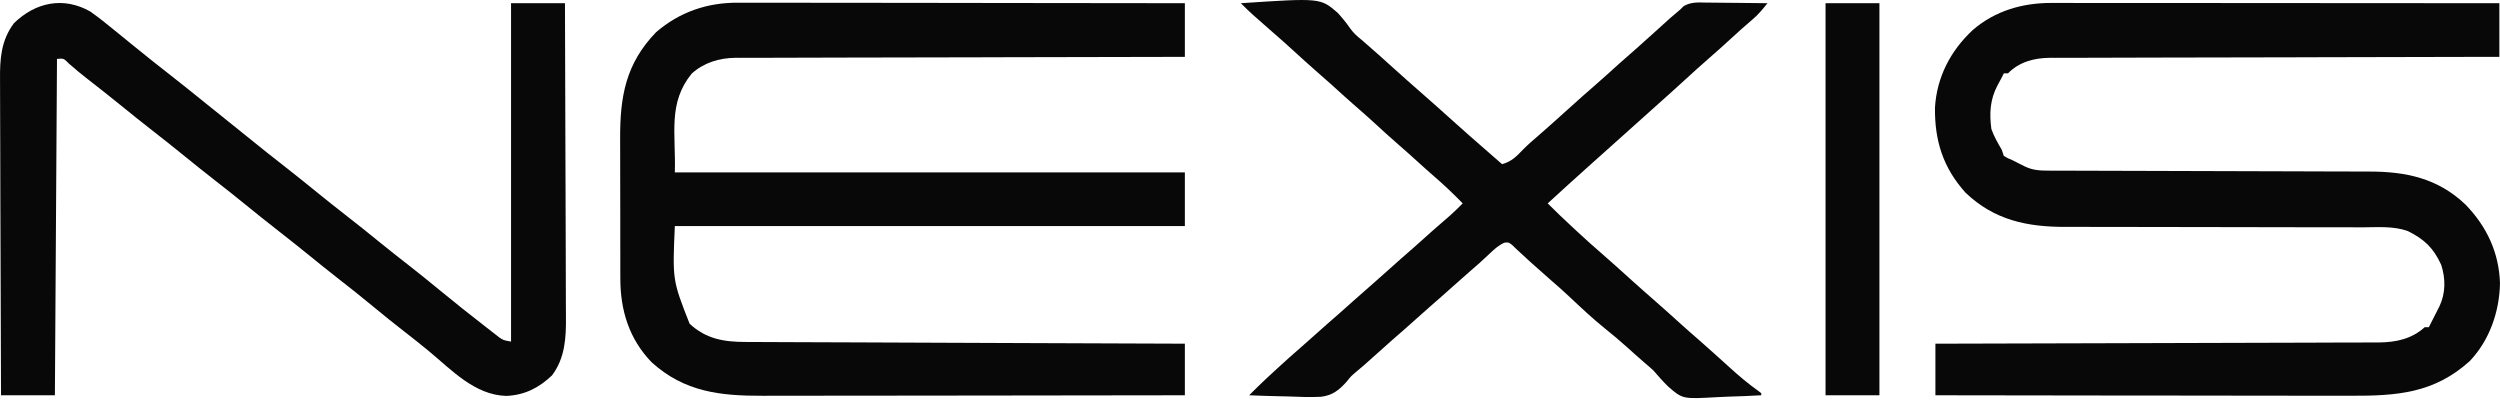
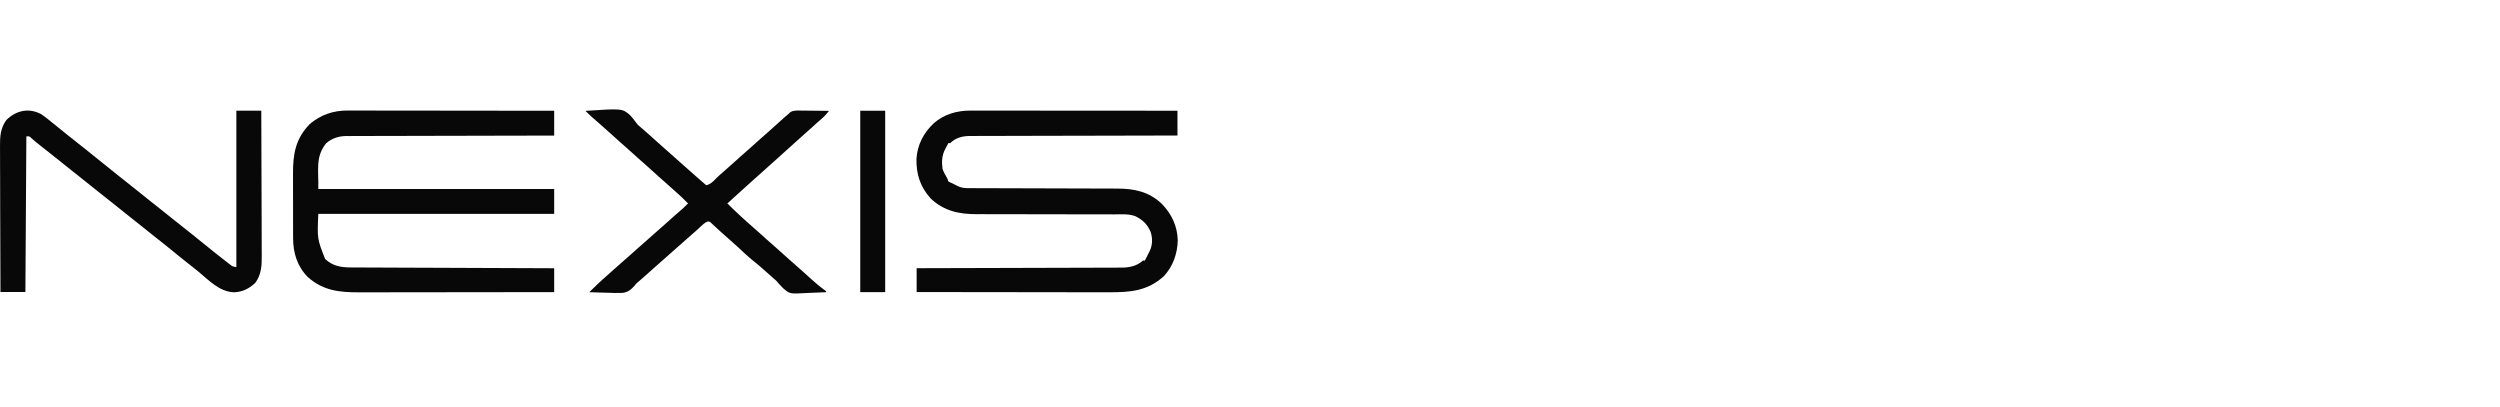
- <svg xmlns="http://www.w3.org/2000/svg" width="74" height="12" viewBox="0 0 74 12" fill="none">
-   <path d="M21.854 0.08C21.911 0.08 21.968 0.08 22.027 0.08C22.216 0.079 22.405 0.08 22.594 0.081C22.73 0.081 22.866 0.081 23.002 0.081C23.371 0.081 23.739 0.081 24.108 0.082C24.494 0.083 24.879 0.083 25.265 0.083C25.911 0.084 26.558 0.084 27.205 0.085C27.871 0.087 28.537 0.087 29.203 0.088C29.264 0.088 29.264 0.088 29.327 0.088C29.534 0.088 29.74 0.088 29.946 0.089C31.655 0.09 33.363 0.092 35.072 0.095C35.072 0.619 35.072 1.143 35.072 1.683C34.816 1.683 34.816 1.683 34.554 1.684C32.945 1.686 31.336 1.689 29.727 1.694C29.562 1.695 29.397 1.695 29.232 1.696C29.191 1.696 29.151 1.696 29.108 1.696C28.446 1.698 27.784 1.699 27.121 1.7C26.441 1.7 25.761 1.702 25.081 1.704C24.699 1.706 24.318 1.707 23.936 1.707C23.576 1.707 23.217 1.708 22.857 1.71C22.725 1.71 22.594 1.71 22.462 1.71C22.282 1.71 22.101 1.711 21.921 1.712C21.843 1.712 21.843 1.712 21.764 1.711C21.283 1.718 20.835 1.854 20.474 2.179C19.763 3.056 20.009 3.946 19.975 5.103C24.957 5.103 29.939 5.103 35.072 5.103C35.072 5.628 35.072 6.152 35.072 6.692C30.09 6.692 25.108 6.692 19.975 6.692C19.905 8.291 19.905 8.291 20.412 9.582C20.896 10.032 21.425 10.121 22.061 10.122C22.144 10.122 22.144 10.122 22.23 10.123C22.416 10.124 22.603 10.124 22.789 10.125C22.923 10.125 23.056 10.126 23.19 10.127C23.553 10.128 23.916 10.13 24.279 10.131C24.658 10.132 25.038 10.134 25.417 10.135C26.135 10.138 26.854 10.141 27.572 10.144C28.39 10.147 29.207 10.15 30.025 10.154C31.707 10.161 33.39 10.167 35.072 10.173C35.072 10.677 35.072 11.181 35.072 11.7C33.307 11.703 31.543 11.705 29.778 11.707C28.958 11.707 28.139 11.708 27.32 11.71C26.605 11.711 25.891 11.712 25.177 11.712C24.799 11.712 24.42 11.712 24.042 11.713C23.686 11.714 23.33 11.714 22.974 11.714C22.843 11.714 22.713 11.714 22.582 11.715C21.327 11.719 20.262 11.605 19.291 10.726C18.618 10.033 18.36 9.177 18.362 8.233C18.362 8.177 18.362 8.121 18.361 8.063C18.361 7.88 18.361 7.696 18.361 7.513C18.361 7.384 18.36 7.255 18.36 7.126C18.36 6.857 18.36 6.588 18.36 6.318C18.36 5.975 18.359 5.631 18.358 5.288C18.357 5.022 18.357 4.756 18.357 4.49C18.357 4.364 18.357 4.237 18.356 4.11C18.351 2.86 18.518 1.885 19.423 0.95C20.126 0.349 20.938 0.074 21.854 0.08Z" fill="#080808" />
-   <path d="M60.734 0.087C60.819 0.087 60.819 0.087 60.905 0.087C61.095 0.087 61.285 0.087 61.475 0.088C61.611 0.088 61.747 0.088 61.883 0.088C62.253 0.088 62.622 0.088 62.992 0.088C63.378 0.089 63.764 0.089 64.15 0.089C64.799 0.089 65.447 0.09 66.095 0.09C66.763 0.091 67.43 0.091 68.098 0.091C68.16 0.091 68.16 0.091 68.223 0.091C68.429 0.091 68.636 0.092 68.842 0.092C70.555 0.092 72.268 0.093 73.981 0.095C73.981 0.619 73.981 1.143 73.981 1.683C73.725 1.683 73.725 1.683 73.463 1.683C71.854 1.686 70.245 1.689 68.635 1.694C68.471 1.695 68.306 1.695 68.141 1.696C68.1 1.696 68.059 1.696 68.017 1.696C67.355 1.698 66.692 1.699 66.03 1.7C65.35 1.7 64.67 1.702 63.99 1.704C63.608 1.706 63.227 1.707 62.845 1.707C62.485 1.707 62.126 1.708 61.766 1.71C61.634 1.71 61.502 1.71 61.371 1.71C61.19 1.71 61.01 1.711 60.83 1.712C60.752 1.711 60.752 1.711 60.673 1.711C60.204 1.717 59.77 1.833 59.436 2.171C59.396 2.171 59.355 2.171 59.313 2.171C59.287 2.225 59.287 2.225 59.26 2.279C59.217 2.364 59.172 2.447 59.125 2.53C58.905 2.946 58.882 3.358 58.945 3.821C59.025 4.041 59.132 4.231 59.252 4.432C59.272 4.492 59.292 4.552 59.313 4.615C59.426 4.683 59.426 4.683 59.559 4.737C59.621 4.768 59.621 4.768 59.684 4.8C59.745 4.831 59.745 4.831 59.808 4.863C59.87 4.894 59.87 4.894 59.933 4.926C60.184 5.045 60.386 5.05 60.661 5.051C60.705 5.051 60.749 5.051 60.794 5.051C60.941 5.052 61.088 5.052 61.235 5.052C61.34 5.052 61.445 5.053 61.55 5.053C61.777 5.054 62.004 5.054 62.231 5.055C62.59 5.055 62.95 5.056 63.309 5.058C64.331 5.062 65.353 5.065 66.375 5.067C66.939 5.068 67.503 5.07 68.067 5.072C68.366 5.074 68.664 5.074 68.963 5.075C69.244 5.075 69.525 5.076 69.806 5.077C69.909 5.078 70.011 5.078 70.114 5.078C71.217 5.076 72.164 5.275 72.984 6.06C73.612 6.712 73.971 7.477 74 8.387C73.981 9.228 73.695 10.063 73.108 10.685C72.05 11.643 70.944 11.719 69.585 11.714C69.451 11.714 69.316 11.714 69.182 11.714C68.819 11.714 68.456 11.714 68.093 11.713C67.713 11.712 67.333 11.712 66.953 11.712C66.234 11.711 65.515 11.71 64.796 11.709C63.977 11.708 63.158 11.707 62.339 11.707C60.656 11.705 58.972 11.703 57.288 11.7C57.288 11.196 57.288 10.693 57.288 10.173C57.457 10.173 57.625 10.172 57.799 10.172C59.386 10.169 60.974 10.164 62.562 10.159C63.378 10.156 64.194 10.154 65.01 10.152C65.722 10.151 66.433 10.149 67.144 10.146C67.521 10.144 67.898 10.143 68.274 10.143C68.629 10.143 68.984 10.141 69.338 10.139C69.468 10.139 69.598 10.139 69.728 10.139C69.906 10.139 70.084 10.138 70.262 10.136C70.313 10.137 70.364 10.137 70.417 10.137C70.927 10.131 71.387 10.032 71.772 9.685C71.812 9.685 71.853 9.685 71.894 9.685C71.912 9.649 71.93 9.614 71.948 9.578C71.992 9.49 72.036 9.403 72.081 9.316C72.101 9.275 72.122 9.234 72.144 9.192C72.165 9.151 72.186 9.11 72.207 9.068C72.393 8.677 72.392 8.245 72.259 7.837C72.027 7.335 71.762 7.084 71.275 6.841C70.853 6.687 70.388 6.727 69.945 6.729C69.84 6.729 69.736 6.729 69.631 6.728C69.406 6.727 69.182 6.727 68.957 6.728C68.602 6.728 68.246 6.727 67.89 6.726C67.134 6.724 66.379 6.723 65.623 6.722C64.808 6.721 63.993 6.72 63.178 6.718C62.825 6.717 62.472 6.716 62.119 6.717C61.899 6.717 61.678 6.716 61.458 6.715C61.356 6.715 61.255 6.715 61.153 6.716C60.009 6.72 59.032 6.518 58.181 5.705C57.514 4.964 57.265 4.166 57.275 3.189C57.328 2.285 57.734 1.503 58.393 0.889C59.057 0.316 59.87 0.084 60.734 0.087Z" fill="#080808" />
-   <path d="M2.669 0.339C2.925 0.52 3.169 0.714 3.411 0.914C3.571 1.047 3.733 1.177 3.895 1.308C3.978 1.375 4.061 1.442 4.144 1.509C4.407 1.723 4.672 1.933 4.939 2.141C5.339 2.452 5.733 2.77 6.126 3.088C6.302 3.232 6.48 3.374 6.658 3.515C6.877 3.69 7.095 3.866 7.313 4.042C7.7 4.356 8.088 4.666 8.481 4.971C8.798 5.218 9.11 5.471 9.422 5.724C9.685 5.938 9.95 6.148 10.217 6.356C10.57 6.629 10.917 6.909 11.263 7.19C11.525 7.403 11.788 7.611 12.055 7.818C12.377 8.068 12.694 8.325 13.01 8.585C13.464 8.959 13.924 9.325 14.39 9.685C14.441 9.724 14.492 9.764 14.544 9.805C14.587 9.839 14.63 9.872 14.674 9.906C14.709 9.933 14.744 9.961 14.78 9.989C14.898 10.069 14.898 10.069 15.127 10.112C15.127 6.806 15.127 3.501 15.127 0.095C15.653 0.095 16.18 0.095 16.723 0.095C16.728 1.405 16.733 2.716 16.735 4.026C16.736 4.635 16.738 5.243 16.741 5.852C16.743 6.382 16.745 6.913 16.746 7.443C16.746 7.724 16.747 8.005 16.748 8.286C16.75 8.55 16.751 8.815 16.75 9.079C16.75 9.176 16.751 9.273 16.752 9.37C16.758 9.994 16.729 10.594 16.339 11.112C15.948 11.483 15.528 11.697 14.981 11.719C14.046 11.69 13.368 10.95 12.688 10.388C12.461 10.2 12.23 10.018 11.997 9.837C11.675 9.588 11.36 9.333 11.046 9.074C10.696 8.786 10.344 8.503 9.986 8.226C9.713 8.013 9.443 7.796 9.174 7.577C8.869 7.33 8.563 7.085 8.253 6.844C7.901 6.571 7.554 6.291 7.208 6.01C6.945 5.796 6.68 5.586 6.412 5.378C6.06 5.105 5.713 4.825 5.367 4.544C5.104 4.33 4.839 4.12 4.571 3.912C4.219 3.639 3.873 3.36 3.527 3.079C3.217 2.827 2.903 2.581 2.588 2.336C2.401 2.191 2.22 2.042 2.043 1.885C1.884 1.725 1.884 1.725 1.687 1.744C1.667 5.03 1.646 8.315 1.625 11.7C1.099 11.7 0.572 11.7 0.03 11.7C0.024 10.381 0.02 9.061 0.017 7.742C0.016 7.129 0.014 6.517 0.011 5.904C0.009 5.37 0.007 4.836 0.007 4.301C0.006 4.019 0.006 3.736 0.004 3.453C0.002 3.187 0.002 2.921 0.002 2.654C0.002 2.557 0.001 2.459 0.001 2.362C-0.005 1.742 0.03 1.199 0.413 0.686C1.053 0.064 1.879 -0.106 2.669 0.339Z" fill="#080808" />
-   <path d="M36.729 0.095C39.086 -0.061 39.086 -0.061 39.595 0.379C39.732 0.528 39.856 0.681 39.971 0.848C40.066 0.982 40.18 1.08 40.308 1.183C40.646 1.472 40.975 1.772 41.306 2.069C41.538 2.278 41.771 2.486 42.007 2.691C42.35 2.988 42.687 3.293 43.025 3.596C43.338 3.877 43.653 4.156 43.971 4.431C44.063 4.512 44.155 4.592 44.247 4.672C44.288 4.708 44.329 4.744 44.372 4.781C44.401 4.806 44.431 4.832 44.462 4.859C44.742 4.783 44.889 4.629 45.083 4.426C45.233 4.274 45.394 4.136 45.557 3.996C45.809 3.779 46.055 3.555 46.303 3.332C46.885 2.809 46.885 2.809 47.158 2.572C47.416 2.349 47.667 2.12 47.92 1.891C48.093 1.735 48.269 1.582 48.445 1.429C48.602 1.291 48.757 1.151 48.911 1.011C49.481 0.494 49.481 0.494 49.74 0.278C49.771 0.246 49.803 0.214 49.836 0.182C50.056 0.053 50.272 0.072 50.519 0.077C50.596 0.077 50.596 0.077 50.675 0.078C50.839 0.079 51.003 0.081 51.167 0.083C51.278 0.084 51.389 0.085 51.5 0.086C51.773 0.088 52.045 0.091 52.317 0.095C52.173 0.277 52.036 0.442 51.857 0.591C51.638 0.777 51.424 0.969 51.213 1.164C51.01 1.349 50.807 1.534 50.599 1.713C50.361 1.919 50.129 2.131 49.897 2.343C49.601 2.614 49.303 2.882 49.003 3.149C48.901 3.24 48.799 3.332 48.696 3.424C48.287 3.79 47.878 4.157 47.469 4.523C47.418 4.569 47.367 4.614 47.315 4.661C47.215 4.751 47.114 4.841 47.013 4.931C46.61 5.291 46.211 5.655 45.812 6.02C46.058 6.268 46.311 6.507 46.568 6.745C46.609 6.783 46.65 6.821 46.692 6.86C46.93 7.08 47.169 7.297 47.415 7.508C47.715 7.767 48.008 8.035 48.302 8.3C48.533 8.507 48.765 8.714 48.999 8.917C49.257 9.14 49.508 9.37 49.761 9.598C49.935 9.756 50.113 9.911 50.291 10.065C50.433 10.189 50.574 10.315 50.714 10.441C50.766 10.487 50.817 10.533 50.87 10.581C50.976 10.676 51.082 10.771 51.187 10.867C51.464 11.119 51.742 11.356 52.047 11.572C52.09 11.605 52.09 11.605 52.133 11.639C52.133 11.659 52.133 11.68 52.133 11.7C51.807 11.719 51.481 11.732 51.154 11.741C51.044 11.744 50.933 11.749 50.822 11.756C49.806 11.813 49.806 11.813 49.382 11.446C49.226 11.293 49.084 11.133 48.942 10.967C48.858 10.89 48.773 10.815 48.685 10.742C48.506 10.588 48.331 10.431 48.156 10.273C47.948 10.086 47.737 9.908 47.519 9.734C47.147 9.435 46.801 9.109 46.453 8.782C46.261 8.603 46.066 8.428 45.866 8.257C45.724 8.134 45.584 8.009 45.444 7.883C45.392 7.837 45.341 7.791 45.288 7.744C45.19 7.656 45.093 7.566 44.997 7.476C44.955 7.436 44.912 7.397 44.868 7.356C44.813 7.303 44.813 7.303 44.756 7.248C44.651 7.169 44.651 7.169 44.528 7.184C44.358 7.261 44.245 7.366 44.109 7.493C44.055 7.543 44.001 7.593 43.945 7.645C43.893 7.693 43.841 7.741 43.787 7.791C43.705 7.863 43.623 7.934 43.541 8.005C43.355 8.166 43.172 8.329 42.989 8.493C42.767 8.693 42.543 8.89 42.318 9.085C42.172 9.213 42.028 9.342 41.884 9.471C41.662 9.67 41.439 9.867 41.213 10.062C41.068 10.19 40.924 10.319 40.78 10.448C40.338 10.845 40.338 10.845 40.112 11.032C39.978 11.148 39.978 11.148 39.867 11.29C39.639 11.546 39.44 11.707 39.094 11.745C38.773 11.761 38.454 11.748 38.133 11.735C38.021 11.732 37.908 11.729 37.796 11.727C37.522 11.721 37.248 11.712 36.975 11.7C37.142 11.533 37.309 11.367 37.482 11.206C37.517 11.174 37.553 11.141 37.589 11.107C37.626 11.074 37.662 11.04 37.7 11.005C37.757 10.953 37.757 10.953 37.815 10.899C38.045 10.687 38.277 10.479 38.514 10.275C38.657 10.151 38.798 10.025 38.939 9.898C39.16 9.699 39.384 9.502 39.61 9.307C39.755 9.179 39.899 9.05 40.043 8.921C40.265 8.722 40.489 8.525 40.715 8.329C40.86 8.202 41.004 8.073 41.148 7.944C41.37 7.744 41.594 7.547 41.819 7.352C42.017 7.179 42.213 7.002 42.408 6.826C42.584 6.67 42.762 6.515 42.941 6.362C43.064 6.252 43.18 6.137 43.296 6.02C43.023 5.741 42.745 5.474 42.449 5.22C42.289 5.082 42.133 4.94 41.976 4.798C41.785 4.624 41.593 4.452 41.397 4.283C41.155 4.073 40.919 3.857 40.683 3.64C40.474 3.449 40.262 3.261 40.047 3.076C39.831 2.887 39.62 2.694 39.408 2.501C39.275 2.381 39.14 2.262 39.004 2.145C38.761 1.935 38.526 1.719 38.289 1.503C38.081 1.312 37.869 1.124 37.655 0.939C37.024 0.388 37.024 0.388 36.729 0.095Z" fill="#080808" />
-   <path d="M54.036 0.095C54.562 0.095 55.089 0.095 55.631 0.095C55.631 3.925 55.631 7.754 55.631 11.7C55.105 11.7 54.578 11.7 54.036 11.7C54.036 7.87 54.036 4.041 54.036 0.095Z" fill="#080808" />
+ <svg xmlns="http://www.w3.org/2000/svg" width="160" height="26" viewBox="0 0 160 26" fill="none">
+   <path d="M2.669 7.326C2.925 7.508 3.169 7.702 3.411 7.902C3.571 8.034 3.733 8.164 3.895 8.295C3.978 8.362 4.061 8.429 4.144 8.497C4.407 8.71 4.672 8.92 4.939 9.128C5.339 9.439 5.733 9.757 6.126 10.076C6.302 10.219 6.48 10.361 6.658 10.503C6.877 10.677 7.095 10.853 7.313 11.03C7.7 11.343 8.088 11.653 8.481 11.959C8.798 12.206 9.11 12.458 9.422 12.712C9.685 12.925 9.95 13.135 10.217 13.343C10.57 13.617 10.917 13.896 11.263 14.178C11.525 14.39 11.788 14.599 12.055 14.805C12.377 15.056 12.694 15.313 13.01 15.572C13.464 15.947 13.924 16.312 14.39 16.672C14.441 16.712 14.492 16.752 14.544 16.793C14.587 16.826 14.63 16.859 14.674 16.893C14.709 16.921 14.744 16.948 14.78 16.976C14.898 17.056 14.898 17.056 15.127 17.099C15.127 13.794 15.127 10.488 15.127 7.082C15.653 7.082 16.18 7.082 16.723 7.082C16.728 8.392 16.733 9.703 16.735 11.013C16.736 11.622 16.738 12.23 16.741 12.839C16.743 13.369 16.745 13.9 16.746 14.431C16.746 14.711 16.747 14.992 16.748 15.273C16.75 15.537 16.751 15.802 16.75 16.067C16.75 16.163 16.751 16.26 16.752 16.357C16.758 16.981 16.729 17.581 16.339 18.1C15.948 18.471 15.528 18.684 14.981 18.707C14.046 18.677 13.368 17.937 12.688 17.375C12.461 17.188 12.23 17.005 11.997 16.825C11.675 16.576 11.36 16.32 11.046 16.061C10.696 15.773 10.344 15.49 9.986 15.213C9.713 15 9.443 14.783 9.174 14.565C8.869 14.317 8.563 14.072 8.253 13.832C7.901 13.558 7.554 13.278 7.208 12.997C6.945 12.784 6.68 12.573 6.412 12.366C6.06 12.092 5.713 11.812 5.367 11.531C5.104 11.318 4.839 11.107 4.571 10.9C4.219 10.626 3.873 10.347 3.527 10.066C3.217 9.815 2.903 9.568 2.588 9.323C2.401 9.178 2.22 9.03 2.043 8.872C1.884 8.712 1.884 8.712 1.687 8.731C1.667 12.017 1.646 15.303 1.625 18.688C1.099 18.688 0.572 18.688 0.03 18.688C0.024 17.368 0.02 16.049 0.017 14.729C0.016 14.117 0.014 13.504 0.011 12.891C0.009 12.357 0.007 11.823 0.007 11.289C0.006 11.006 0.006 10.723 0.004 10.441C0.002 10.174 0.002 9.908 0.002 9.641C0.002 9.544 0.001 9.446 0.001 9.349C-0.005 8.73 0.03 8.186 0.413 7.674C1.053 7.051 1.879 6.882 2.669 7.326Z" fill="#080808" />
+   <path d="M22.251 7.074C22.308 7.074 22.364 7.074 22.423 7.074C22.612 7.074 22.801 7.075 22.99 7.075C23.127 7.075 23.263 7.075 23.399 7.075C23.767 7.075 24.136 7.076 24.505 7.077C24.89 7.077 25.276 7.078 25.661 7.078C26.308 7.078 26.955 7.079 27.601 7.08C28.267 7.081 28.933 7.082 29.599 7.082C29.661 7.082 29.661 7.082 29.724 7.082C29.93 7.083 30.136 7.083 30.342 7.083C32.051 7.084 33.76 7.086 35.468 7.089C35.468 7.613 35.468 8.137 35.468 8.677C35.212 8.678 35.212 8.678 34.951 8.678C33.342 8.68 31.732 8.684 30.123 8.688C29.958 8.689 29.794 8.689 29.629 8.69C29.588 8.69 29.547 8.69 29.505 8.69C28.842 8.692 28.18 8.693 27.518 8.694C26.838 8.695 26.158 8.696 25.478 8.699C25.096 8.7 24.714 8.701 24.332 8.701C23.973 8.701 23.613 8.702 23.254 8.704C23.122 8.705 22.99 8.705 22.858 8.704C22.678 8.704 22.498 8.705 22.317 8.707C22.24 8.706 22.24 8.706 22.161 8.705C21.68 8.712 21.231 8.848 20.87 9.174C20.16 10.05 20.406 10.94 20.371 12.098C25.353 12.098 30.335 12.098 35.468 12.098C35.468 12.622 35.468 13.146 35.468 13.686C30.486 13.686 25.504 13.686 20.371 13.686C20.301 15.285 20.301 15.285 20.809 16.576C21.293 17.026 21.821 17.116 22.457 17.116C22.541 17.117 22.541 17.117 22.626 17.117C22.813 17.118 22.999 17.119 23.186 17.119C23.319 17.12 23.453 17.12 23.587 17.121C23.95 17.123 24.312 17.124 24.675 17.125C25.055 17.126 25.434 17.128 25.813 17.13C26.532 17.133 27.25 17.136 27.968 17.138C28.786 17.141 29.604 17.145 30.422 17.148C32.104 17.155 33.786 17.161 35.468 17.168C35.468 17.672 35.468 18.175 35.468 18.695C33.704 18.698 31.939 18.7 30.174 18.701C29.355 18.702 28.535 18.703 27.716 18.704C27.002 18.705 26.288 18.706 25.573 18.706C25.195 18.706 24.817 18.707 24.439 18.708C24.083 18.709 23.727 18.709 23.37 18.709C23.24 18.709 23.109 18.709 22.979 18.709C21.724 18.714 20.659 18.599 19.687 17.72C19.014 17.027 18.756 16.172 18.759 15.228C18.759 15.172 18.758 15.116 18.758 15.058C18.757 14.874 18.757 14.691 18.757 14.507C18.757 14.378 18.757 14.25 18.756 14.121C18.756 13.851 18.756 13.582 18.756 13.313C18.757 12.969 18.756 12.626 18.754 12.282C18.753 12.016 18.753 11.75 18.753 11.485C18.753 11.358 18.753 11.231 18.753 11.105C18.747 9.854 18.915 8.879 19.819 7.944C20.523 7.343 21.334 7.068 22.251 7.074Z" fill="#080808" />
+   <path d="M37.468 7.095C39.825 6.939 39.825 6.939 40.334 7.379C40.471 7.528 40.596 7.681 40.71 7.848C40.805 7.982 40.919 8.08 41.047 8.183C41.385 8.472 41.714 8.772 42.045 9.069C42.278 9.278 42.51 9.486 42.746 9.691C43.089 9.988 43.426 10.293 43.764 10.596C44.077 10.877 44.392 11.156 44.71 11.431C44.802 11.512 44.894 11.592 44.986 11.672C45.027 11.708 45.068 11.744 45.111 11.781C45.141 11.806 45.17 11.832 45.201 11.859C45.481 11.783 45.628 11.629 45.822 11.427C45.972 11.274 46.133 11.136 46.296 10.996C46.548 10.778 46.794 10.555 47.042 10.332C47.624 9.809 47.624 9.809 47.897 9.572C48.155 9.349 48.407 9.12 48.659 8.891C48.832 8.735 49.008 8.582 49.184 8.429C49.341 8.291 49.496 8.151 49.65 8.011C50.22 7.494 50.22 7.494 50.479 7.278C50.51 7.246 50.542 7.214 50.575 7.182C50.795 7.053 51.011 7.072 51.258 7.077C51.336 7.077 51.336 7.077 51.414 7.078C51.578 7.079 51.742 7.081 51.906 7.083C52.017 7.084 52.128 7.085 52.239 7.086C52.512 7.088 52.784 7.091 53.056 7.095C52.912 7.277 52.775 7.442 52.596 7.591C52.377 7.777 52.163 7.969 51.952 8.164C51.749 8.349 51.546 8.534 51.338 8.713C51.1 8.919 50.868 9.131 50.636 9.343C50.34 9.614 50.042 9.882 49.742 10.149C49.64 10.24 49.538 10.332 49.435 10.424C49.026 10.79 48.617 11.157 48.208 11.523C48.157 11.569 48.106 11.614 48.054 11.661C47.953 11.751 47.853 11.841 47.752 11.931C47.349 12.291 46.95 12.655 46.551 13.02C46.797 13.268 47.05 13.507 47.307 13.745C47.348 13.783 47.389 13.821 47.431 13.86C47.669 14.08 47.908 14.297 48.154 14.508C48.454 14.767 48.747 15.035 49.041 15.3C49.272 15.507 49.504 15.714 49.739 15.917C49.996 16.14 50.247 16.369 50.5 16.598C50.675 16.756 50.852 16.911 51.03 17.065C51.172 17.189 51.313 17.315 51.453 17.441C51.505 17.487 51.556 17.533 51.609 17.581C51.715 17.676 51.821 17.771 51.926 17.867C52.203 18.119 52.481 18.356 52.786 18.572C52.829 18.605 52.829 18.605 52.872 18.639C52.872 18.659 52.872 18.68 52.872 18.7C52.546 18.719 52.22 18.732 51.893 18.741C51.783 18.744 51.672 18.749 51.562 18.756C50.545 18.813 50.545 18.813 50.121 18.446C49.965 18.293 49.823 18.133 49.681 17.967C49.597 17.89 49.512 17.815 49.424 17.742C49.245 17.588 49.069 17.431 48.895 17.273C48.687 17.086 48.476 16.908 48.258 16.734C47.886 16.435 47.54 16.109 47.192 15.782C47 15.603 46.805 15.428 46.605 15.258C46.463 15.134 46.323 15.009 46.183 14.883C46.131 14.837 46.08 14.791 46.027 14.744C45.929 14.656 45.832 14.566 45.736 14.476C45.694 14.436 45.651 14.396 45.608 14.356C45.552 14.303 45.552 14.303 45.495 14.248C45.39 14.169 45.39 14.169 45.267 14.184C45.096 14.261 44.984 14.366 44.848 14.493C44.794 14.543 44.74 14.593 44.684 14.645C44.632 14.693 44.58 14.741 44.526 14.791C44.444 14.863 44.362 14.934 44.28 15.005C44.094 15.166 43.911 15.329 43.728 15.493C43.506 15.693 43.282 15.89 43.057 16.085C42.911 16.212 42.767 16.341 42.623 16.471C42.401 16.67 42.178 16.867 41.952 17.062C41.806 17.19 41.663 17.319 41.519 17.448C41.077 17.845 41.077 17.845 40.852 18.032C40.717 18.148 40.717 18.148 40.606 18.291C40.378 18.546 40.179 18.707 39.833 18.745C39.512 18.761 39.193 18.748 38.872 18.735C38.76 18.732 38.647 18.729 38.535 18.727C38.261 18.721 37.987 18.712 37.714 18.7C37.881 18.533 38.048 18.367 38.221 18.206C38.257 18.174 38.292 18.141 38.328 18.107C38.365 18.074 38.401 18.04 38.439 18.006C38.496 17.953 38.496 17.953 38.554 17.899C38.784 17.687 39.016 17.479 39.253 17.275C39.396 17.151 39.537 17.025 39.678 16.898C39.9 16.699 40.123 16.502 40.349 16.307C40.494 16.179 40.638 16.05 40.782 15.921C41.004 15.722 41.228 15.525 41.453 15.329C41.599 15.202 41.743 15.073 41.887 14.944C42.109 14.744 42.333 14.547 42.558 14.352C42.756 14.179 42.952 14.002 43.147 13.826C43.323 13.669 43.501 13.515 43.68 13.362C43.803 13.252 43.919 13.137 44.035 13.02C43.762 12.741 43.484 12.474 43.188 12.22C43.028 12.082 42.872 11.94 42.715 11.798C42.524 11.624 42.332 11.451 42.136 11.283C41.894 11.073 41.658 10.857 41.422 10.64C41.213 10.449 41.001 10.261 40.786 10.076C40.57 9.887 40.359 9.694 40.147 9.501C40.014 9.381 39.879 9.262 39.743 9.145C39.501 8.935 39.265 8.719 39.029 8.503C38.82 8.312 38.608 8.124 38.394 7.939C37.763 7.388 37.763 7.388 37.468 7.095Z" fill="#080808" />
+   <path d="M55.056 7.089C55.583 7.089 56.109 7.089 56.652 7.089C56.652 10.919 56.652 14.749 56.652 18.695C56.126 18.695 55.599 18.695 55.056 18.695C55.056 14.865 55.056 11.035 55.056 7.089Z" fill="#080808" />
+   <path d="M62.111 7.078C62.196 7.078 62.196 7.078 62.282 7.078C62.472 7.078 62.662 7.078 62.852 7.079C62.988 7.079 63.124 7.079 63.26 7.079C63.63 7.079 64 7.079 64.369 7.079C64.755 7.08 65.141 7.08 65.528 7.08C66.176 7.08 66.824 7.08 67.472 7.081C68.14 7.082 68.808 7.082 69.475 7.082C69.537 7.082 69.537 7.082 69.6 7.082C69.807 7.082 70.013 7.082 70.22 7.083C71.932 7.083 73.645 7.084 75.358 7.086C75.358 7.61 75.358 8.134 75.358 8.674C75.102 8.674 75.102 8.674 74.84 8.674C73.231 8.677 71.622 8.68 70.013 8.685C69.848 8.686 69.683 8.686 69.518 8.686C69.478 8.687 69.436 8.687 69.394 8.687C68.732 8.689 68.07 8.69 67.407 8.69C66.727 8.691 66.047 8.693 65.367 8.695C64.985 8.697 64.604 8.698 64.222 8.698C63.862 8.698 63.503 8.699 63.143 8.701C63.011 8.701 62.88 8.701 62.748 8.701C62.568 8.701 62.387 8.702 62.207 8.703C62.129 8.702 62.129 8.702 62.05 8.702C61.582 8.708 61.147 8.824 60.813 9.162C60.773 9.162 60.732 9.162 60.691 9.162C60.664 9.216 60.664 9.216 60.637 9.27C60.594 9.355 60.55 9.438 60.502 9.521C60.282 9.937 60.259 10.349 60.322 10.812C60.403 11.032 60.509 11.222 60.629 11.422C60.649 11.483 60.67 11.543 60.691 11.606C60.803 11.674 60.803 11.674 60.936 11.728C60.998 11.759 60.998 11.759 61.061 11.791C61.123 11.822 61.123 11.822 61.185 11.854C61.247 11.885 61.247 11.885 61.31 11.917C61.561 12.036 61.763 12.041 62.038 12.042C62.082 12.042 62.126 12.042 62.171 12.042C62.318 12.043 62.465 12.043 62.612 12.043C62.717 12.043 62.822 12.043 62.928 12.044C63.154 12.045 63.382 12.045 63.608 12.046C63.968 12.046 64.327 12.047 64.686 12.049C65.708 12.053 66.73 12.056 67.752 12.058C68.316 12.059 68.88 12.061 69.445 12.063C69.743 12.065 70.041 12.065 70.34 12.066C70.621 12.066 70.902 12.067 71.183 12.068C71.286 12.069 71.388 12.069 71.491 12.069C72.594 12.067 73.541 12.266 74.361 13.051C74.99 13.703 75.349 14.468 75.377 15.378C75.358 16.219 75.072 17.054 74.485 17.677C73.427 18.634 72.321 18.71 70.962 18.705C70.828 18.705 70.694 18.705 70.559 18.705C70.196 18.705 69.833 18.704 69.47 18.704C69.09 18.703 68.71 18.703 68.33 18.703C67.611 18.702 66.892 18.701 66.173 18.7C65.354 18.699 64.535 18.698 63.717 18.697C62.033 18.696 60.349 18.694 58.665 18.691C58.665 18.187 58.665 17.683 58.665 17.164C58.834 17.164 59.002 17.163 59.176 17.163C60.764 17.16 62.351 17.155 63.939 17.15C64.755 17.147 65.571 17.145 66.387 17.143C67.099 17.142 67.81 17.14 68.522 17.137C68.898 17.135 69.275 17.134 69.651 17.134C70.006 17.134 70.361 17.132 70.716 17.13C70.846 17.13 70.976 17.13 71.106 17.13C71.284 17.13 71.462 17.129 71.639 17.128C71.69 17.128 71.741 17.128 71.794 17.128C72.304 17.122 72.764 17.023 73.149 16.676C73.189 16.676 73.23 16.676 73.272 16.676C73.289 16.64 73.307 16.605 73.325 16.569C73.369 16.482 73.413 16.394 73.458 16.307C73.478 16.266 73.499 16.225 73.521 16.183C73.542 16.142 73.563 16.101 73.584 16.059C73.771 15.668 73.77 15.236 73.636 14.828C73.404 14.326 73.14 14.075 72.652 13.832C72.23 13.678 71.765 13.718 71.322 13.72C71.217 13.72 71.113 13.72 71.008 13.719C70.784 13.718 70.559 13.718 70.334 13.719C69.979 13.719 69.623 13.718 69.267 13.717C68.511 13.714 67.756 13.714 67 13.713C66.185 13.712 65.37 13.711 64.556 13.709C64.203 13.708 63.85 13.707 63.497 13.708C63.276 13.708 63.056 13.707 62.835 13.706C62.734 13.706 62.632 13.706 62.531 13.707C61.386 13.711 60.409 13.509 59.558 12.696C58.891 11.955 58.642 11.157 58.652 10.18C58.705 9.276 59.111 8.494 59.77 7.88C60.434 7.307 61.248 7.075 62.111 7.078Z" fill="#080808" />
</svg>
